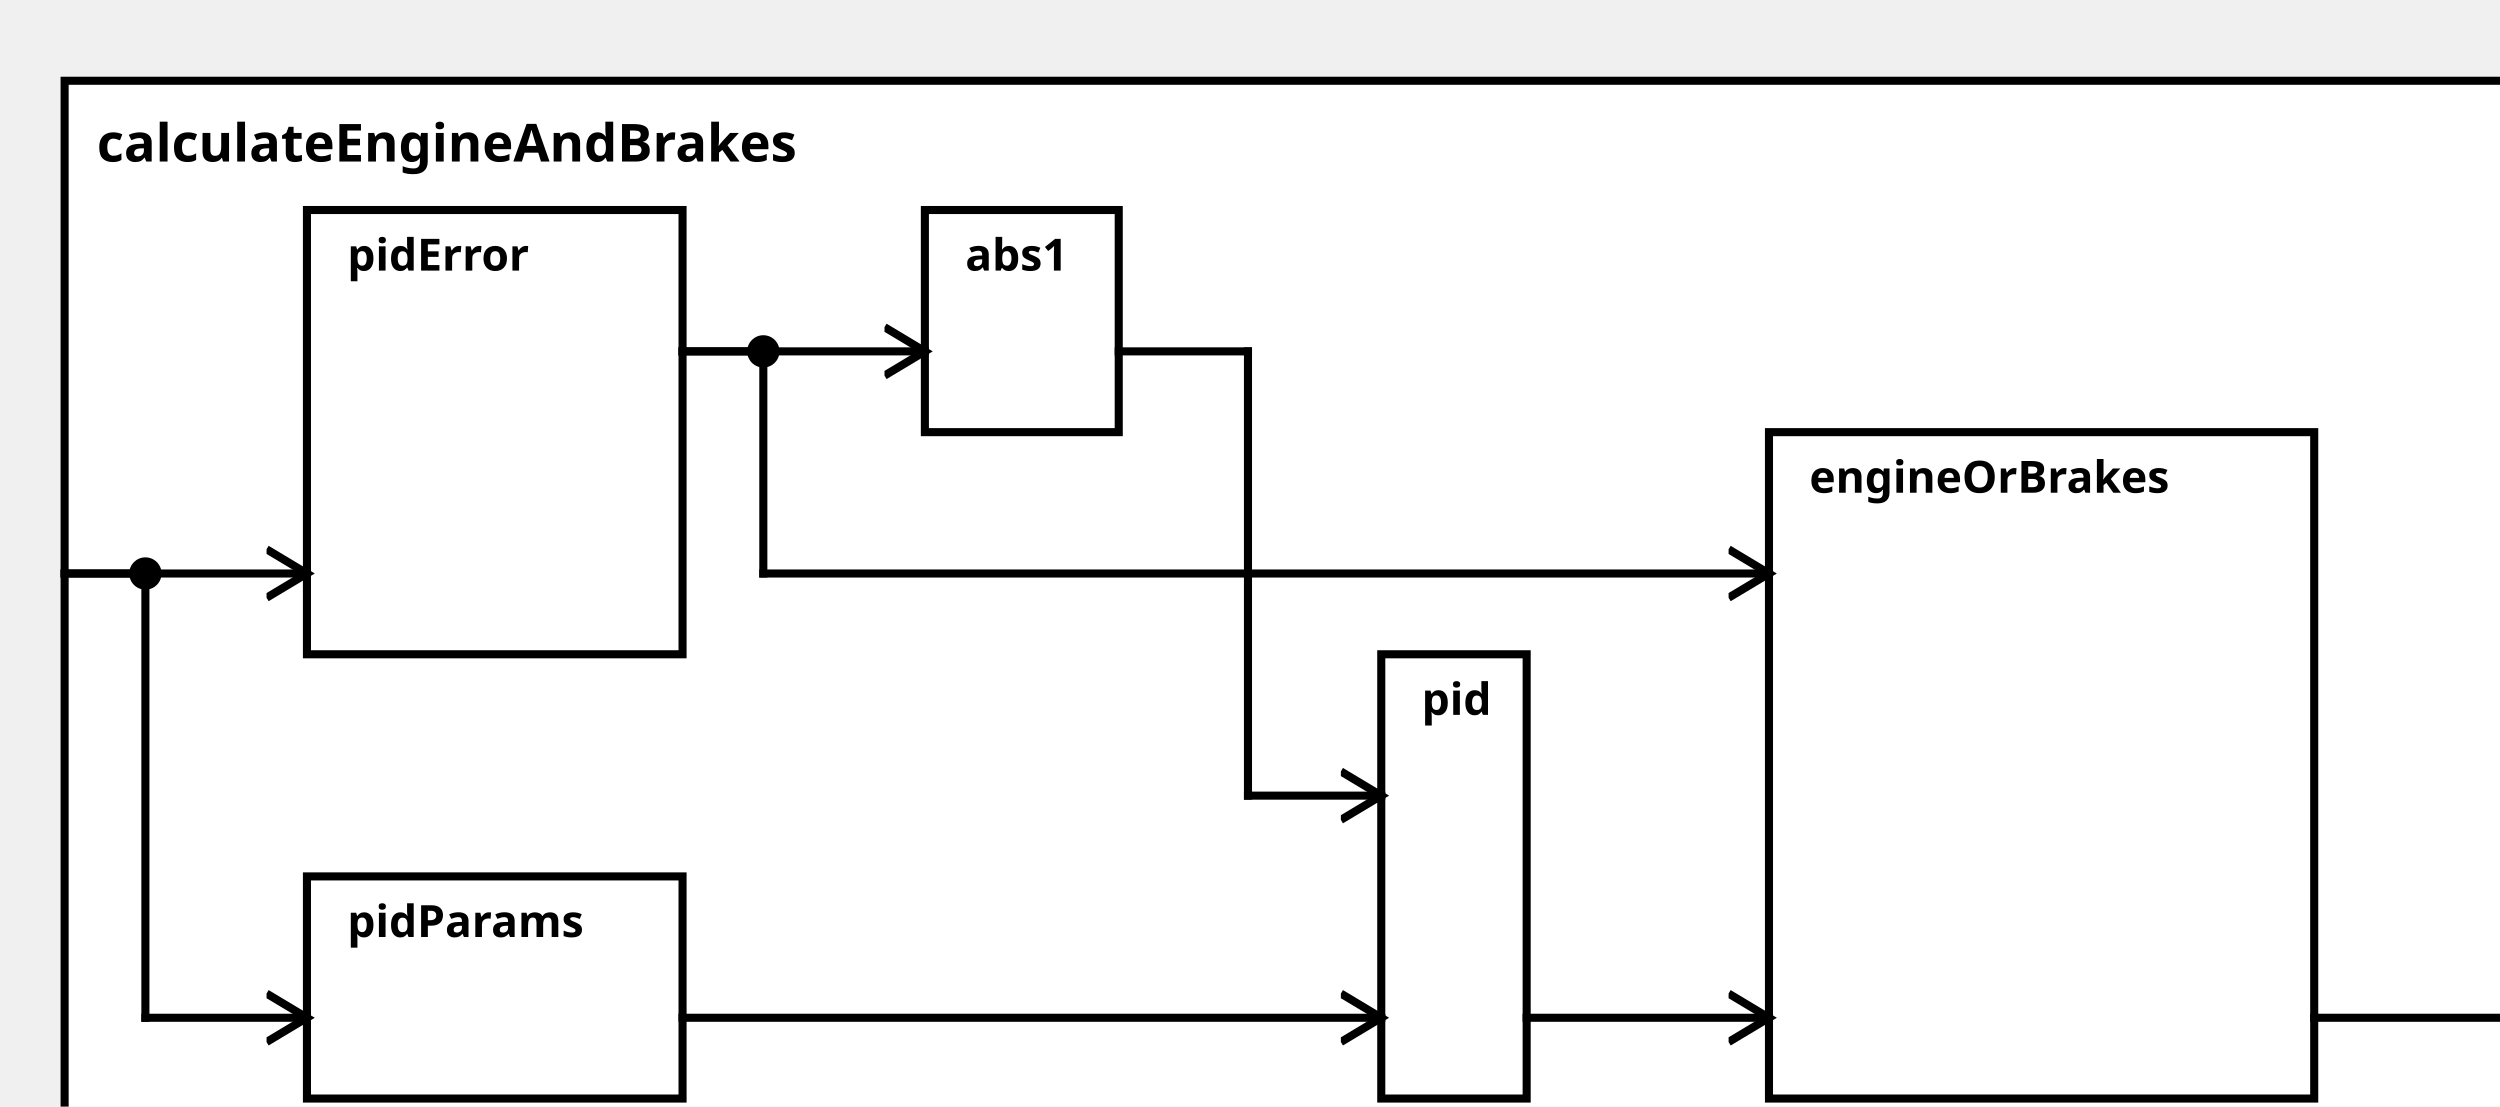
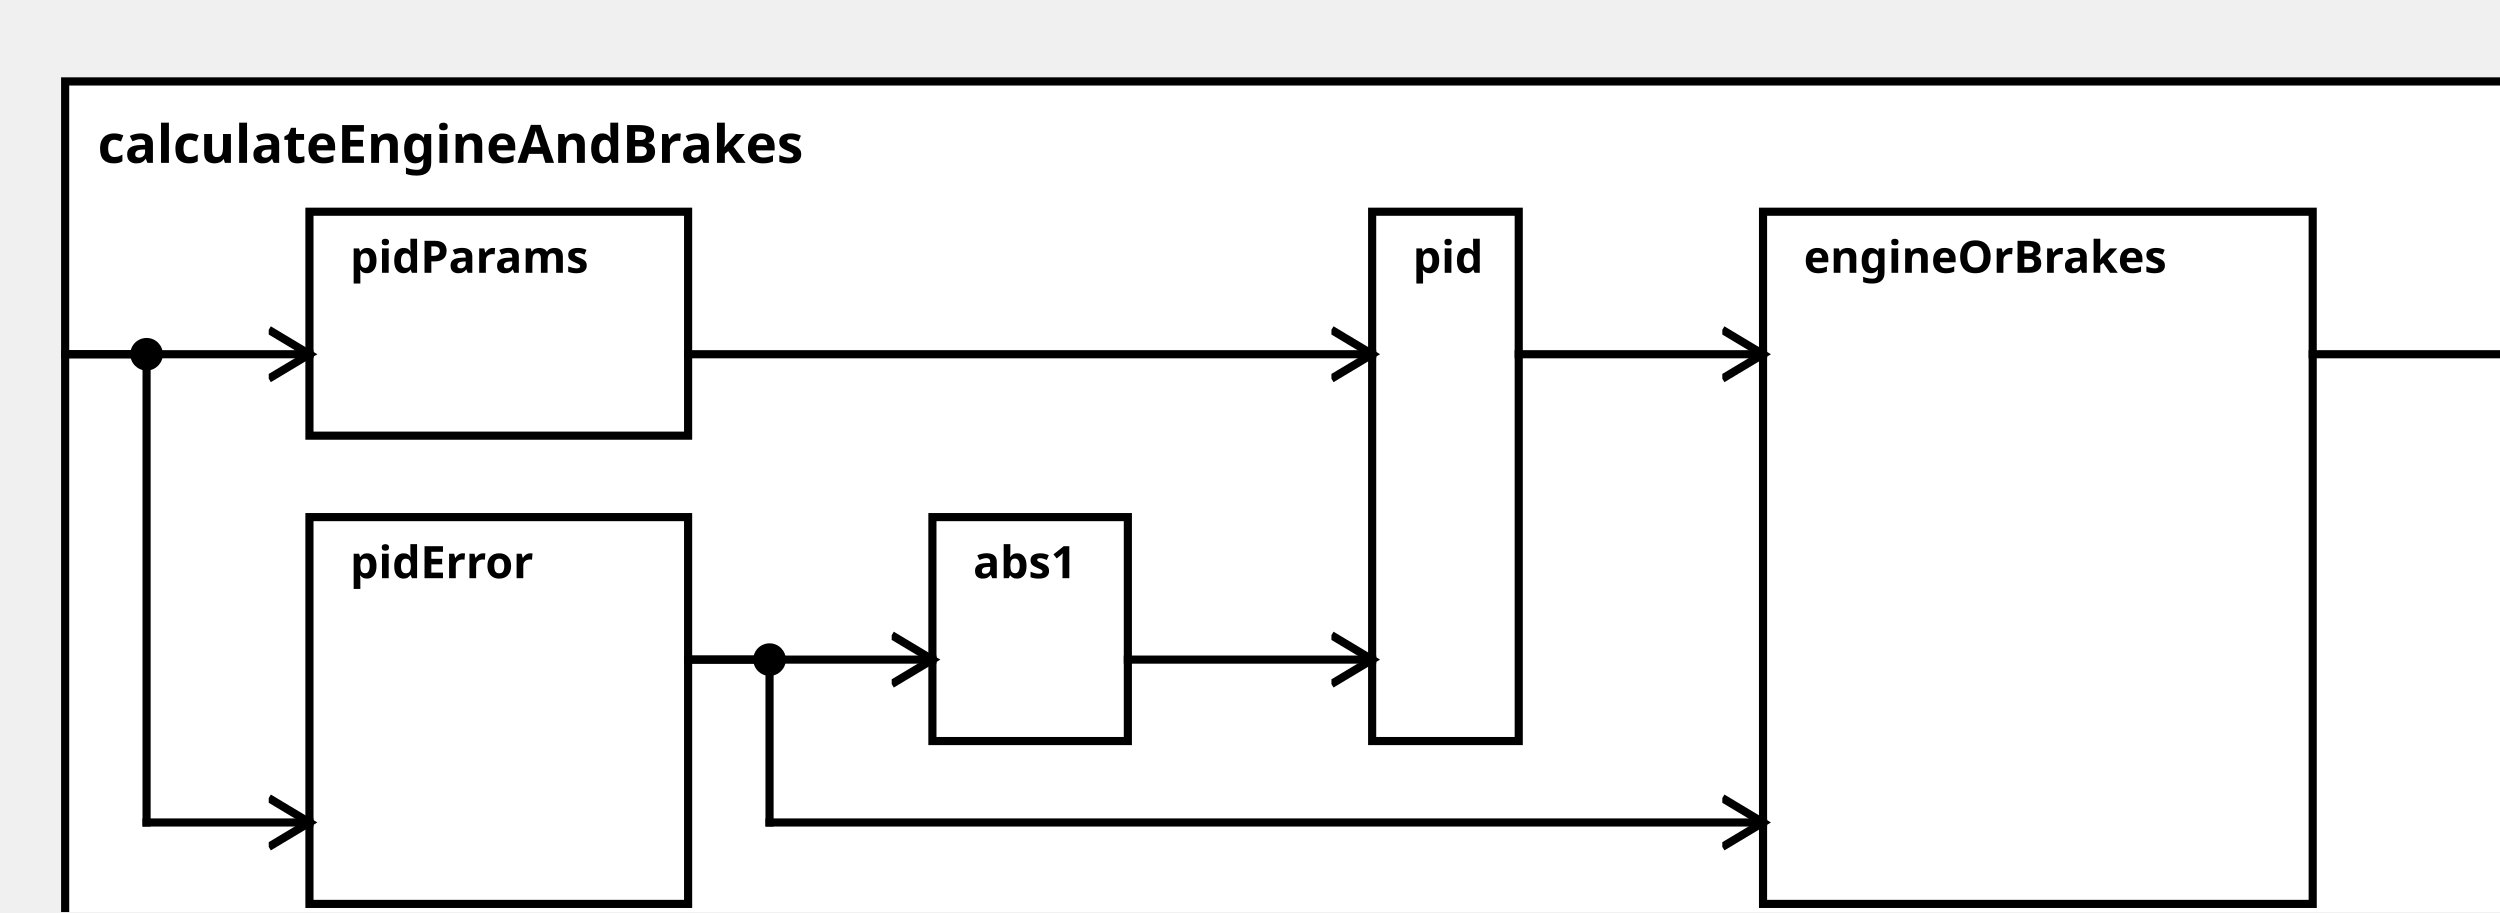
<svg xmlns="http://www.w3.org/2000/svg" width="100%" height="100%" version="1.1">
  <svg version="1.1">
    <g transform="translate(16 20)">
-       <rect id="0" width="617" height="272" style="fill:white;stroke:black;stroke-width:2;fill-opacity:1.0;stroke-opacity:1.0" />
+       <rect id="0" width="612" height="222" style="fill:white;stroke:black;stroke-width:2;fill-opacity:1.0;stroke-opacity:1.0" />
      <text x="8" y="20" style="font-weight: bold" font-family="Verdana" font-size="13" fill="black">
            calculateEngineAndBrakes
    </text>
    </g>
  </svg>
-   <g transform="translate(76 217)">
-     <rect data-name="de.rwth.armin.modeling.autopilot.motion.calculateEngineAndBrakes.pidParams" id="3" width="93" height="55" style="fill:white;stroke:black;stroke-width:2;fill-opacity:1.0;stroke-opacity:1.0" />
+   <g transform="translate(76 52)">
+     <rect data-name="de.rwth.armin.modeling.autopilot.motion.calculateEngineAndBrakes.pidParams" id="2" width="93" height="55" style="fill:white;stroke:black;stroke-width:2;fill-opacity:1.0;stroke-opacity:1.0" />
    <text x="10" y="15" alignment-baseline="middle" style="font-weight: bold" font-family="Verdana" font-size="11" fill="black">
    pidParams
    </text>
  </g>
-   <g transform="translate(76 52)">
-     <rect data-name="de.rwth.armin.modeling.autopilot.motion.calculateEngineAndBrakes.pidError" id="2" width="93" height="110" style="fill:white;stroke:black;stroke-width:2;fill-opacity:1.0;stroke-opacity:1.0" />
+   <g transform="translate(76 127)">
+     <rect data-name="de.rwth.armin.modeling.autopilot.motion.calculateEngineAndBrakes.pidError" id="3" width="93" height="95" style="fill:white;stroke:black;stroke-width:2;fill-opacity:1.0;stroke-opacity:1.0" />
    <text x="10" y="15" alignment-baseline="middle" style="font-weight: bold" font-family="Verdana" font-size="11" fill="black">
    pidError
    </text>
  </g>
-   <g transform="translate(229 52)">
+   <g transform="translate(229 127)">
    <rect data-name="de.rwth.armin.modeling.autopilot.motion.calculateEngineAndBrakes.abs1" id="4" width="48" height="55" style="fill:white;stroke:black;stroke-width:2;fill-opacity:1.0;stroke-opacity:1.0" />
    <text x="10" y="15" alignment-baseline="middle" style="font-weight: bold" font-family="Verdana" font-size="11" fill="black">
    abs1
    </text>
  </g>
-   <g transform="translate(342 162)">
-     <rect data-name="de.rwth.armin.modeling.autopilot.motion.calculateEngineAndBrakes.pid" id="5" width="36" height="110" style="fill:white;stroke:black;stroke-width:2;fill-opacity:1.0;stroke-opacity:1.0" />
+   <g transform="translate(337 52)">
+     <rect data-name="de.rwth.armin.modeling.autopilot.motion.calculateEngineAndBrakes.pid" id="5" width="36" height="130" style="fill:white;stroke:black;stroke-width:2;fill-opacity:1.0;stroke-opacity:1.0" />
    <text x="10" y="15" alignment-baseline="middle" style="font-weight: bold" font-family="Verdana" font-size="11" fill="black">
    pid
    </text>
  </g>
-   <g transform="translate(438 107)">
-     <rect data-name="de.rwth.armin.modeling.autopilot.motion.calculateEngineAndBrakes.engineOrBrakes" id="6" width="135" height="165" style="fill:white;stroke:black;stroke-width:2;fill-opacity:1.0;stroke-opacity:1.0" />
+   <g transform="translate(433 52)">
+     <rect data-name="de.rwth.armin.modeling.autopilot.motion.calculateEngineAndBrakes.engineOrBrakes" id="6" width="135" height="170" style="fill:white;stroke:black;stroke-width:2;fill-opacity:1.0;stroke-opacity:1.0" />
    <text x="10" y="15" alignment-baseline="middle" style="font-weight: bold" font-family="Verdana" font-size="11" fill="black">
    engineOrBrakes
    </text>
  </g>
  <defs>
    <marker id="0,0,0" markerWidth="13" markerHeight="13" refX="5" refY="5" orient="auto">
      <polyline points="0,2 5,5 0,8" style="fill:none; stroke:rgb(0,0,0);                     stroke-width:1" />
    </marker>
  </defs>
-   <line stroke-linecap="square" x1="573" y1="252" x2="633" y2="252" style="stroke:rgb(0, 0,0);             stroke-width:2;                 marker-end: url(#0,0,0)             " />
-   <line stroke-linecap="square" x1="16" y1="142" x2="36" y2="142" style="stroke:rgb(0, 0,0);             stroke-width:2; " />
-   <line stroke-linecap="square" x1="36" y1="142" x2="36" y2="252" style="stroke:rgb(0, 0,0);             stroke-width:2; " />
-   <circle cx="36" cy="142" r="4" fill="black" />
-   <line stroke-linecap="square" x1="36" y1="252" x2="76" y2="252" style="stroke:rgb(0, 0,0);             stroke-width:2;                 marker-end: url(#0,0,0)             " />
-   <line stroke-linecap="square" x1="16" y1="142" x2="76" y2="142" style="stroke:rgb(0, 0,0);             stroke-width:2;                 marker-end: url(#0,0,0)             " />
-   <line stroke-linecap="square" x1="169" y1="252" x2="342" y2="252" style="stroke:rgb(0, 0,0);             stroke-width:2;                 marker-end: url(#0,0,0)             " />
-   <line stroke-linecap="square" x1="169" y1="87" x2="229" y2="87" style="stroke:rgb(0, 0,0);             stroke-width:2;                 marker-end: url(#0,0,0)             " />
-   <line stroke-linecap="square" x1="277" y1="87" x2="309" y2="87" style="stroke:rgb(0, 0,0);             stroke-width:2; " />
-   <line stroke-linecap="square" x1="309" y1="87" x2="309" y2="197" style="stroke:rgb(0, 0,0);             stroke-width:2; " />
-   <line stroke-linecap="square" x1="309" y1="197" x2="342" y2="197" style="stroke:rgb(0, 0,0);             stroke-width:2;                 marker-end: url(#0,0,0)             " />
-   <line stroke-linecap="square" x1="169" y1="87" x2="189" y2="87" style="stroke:rgb(0, 0,0);             stroke-width:2; " />
-   <line stroke-linecap="square" x1="189" y1="87" x2="189" y2="142" style="stroke:rgb(0, 0,0);             stroke-width:2; " />
-   <circle cx="189" cy="87" r="4" fill="black" />
-   <line stroke-linecap="square" x1="189" y1="142" x2="438" y2="142" style="stroke:rgb(0, 0,0);             stroke-width:2;                 marker-end: url(#0,0,0)             " />
-   <line stroke-linecap="square" x1="378" y1="252" x2="438" y2="252" style="stroke:rgb(0, 0,0);             stroke-width:2;                 marker-end: url(#0,0,0)             " />
+   <line stroke-linecap="square" x1="568" y1="87" x2="628" y2="87" style="stroke:rgb(0, 0,0);             stroke-width:2;                 marker-end: url(#0,0,0)             " />
+   <line stroke-linecap="square" x1="16" y1="87" x2="76" y2="87" style="stroke:rgb(0, 0,0);             stroke-width:2;                 marker-end: url(#0,0,0)             " />
+   <line stroke-linecap="square" x1="16" y1="87" x2="36" y2="87" style="stroke:rgb(0, 0,0);             stroke-width:2; " />
+   <line stroke-linecap="square" x1="36" y1="87" x2="36" y2="202" style="stroke:rgb(0, 0,0);             stroke-width:2; " />
+   <circle cx="36" cy="87" r="4" fill="black" />
+   <line stroke-linecap="square" x1="36" y1="202" x2="76" y2="202" style="stroke:rgb(0, 0,0);             stroke-width:2;                 marker-end: url(#0,0,0)             " />
+   <line stroke-linecap="square" x1="169" y1="87" x2="337" y2="87" style="stroke:rgb(0, 0,0);             stroke-width:2;                 marker-end: url(#0,0,0)             " />
+   <line stroke-linecap="square" x1="169" y1="162" x2="229" y2="162" style="stroke:rgb(0, 0,0);             stroke-width:2;                 marker-end: url(#0,0,0)             " />
+   <line stroke-linecap="square" x1="277" y1="162" x2="337" y2="162" style="stroke:rgb(0, 0,0);             stroke-width:2;                 marker-end: url(#0,0,0)             " />
+   <line stroke-linecap="square" x1="169" y1="162" x2="189" y2="162" style="stroke:rgb(0, 0,0);             stroke-width:2; " />
+   <line stroke-linecap="square" x1="189" y1="162" x2="189" y2="202" style="stroke:rgb(0, 0,0);             stroke-width:2; " />
+   <circle cx="189" cy="162" r="4" fill="black" />
+   <line stroke-linecap="square" x1="189" y1="202" x2="433" y2="202" style="stroke:rgb(0, 0,0);             stroke-width:2;                 marker-end: url(#0,0,0)             " />
+   <line stroke-linecap="square" x1="373" y1="87" x2="433" y2="87" style="stroke:rgb(0, 0,0);             stroke-width:2;                 marker-end: url(#0,0,0)             " />
</svg>
